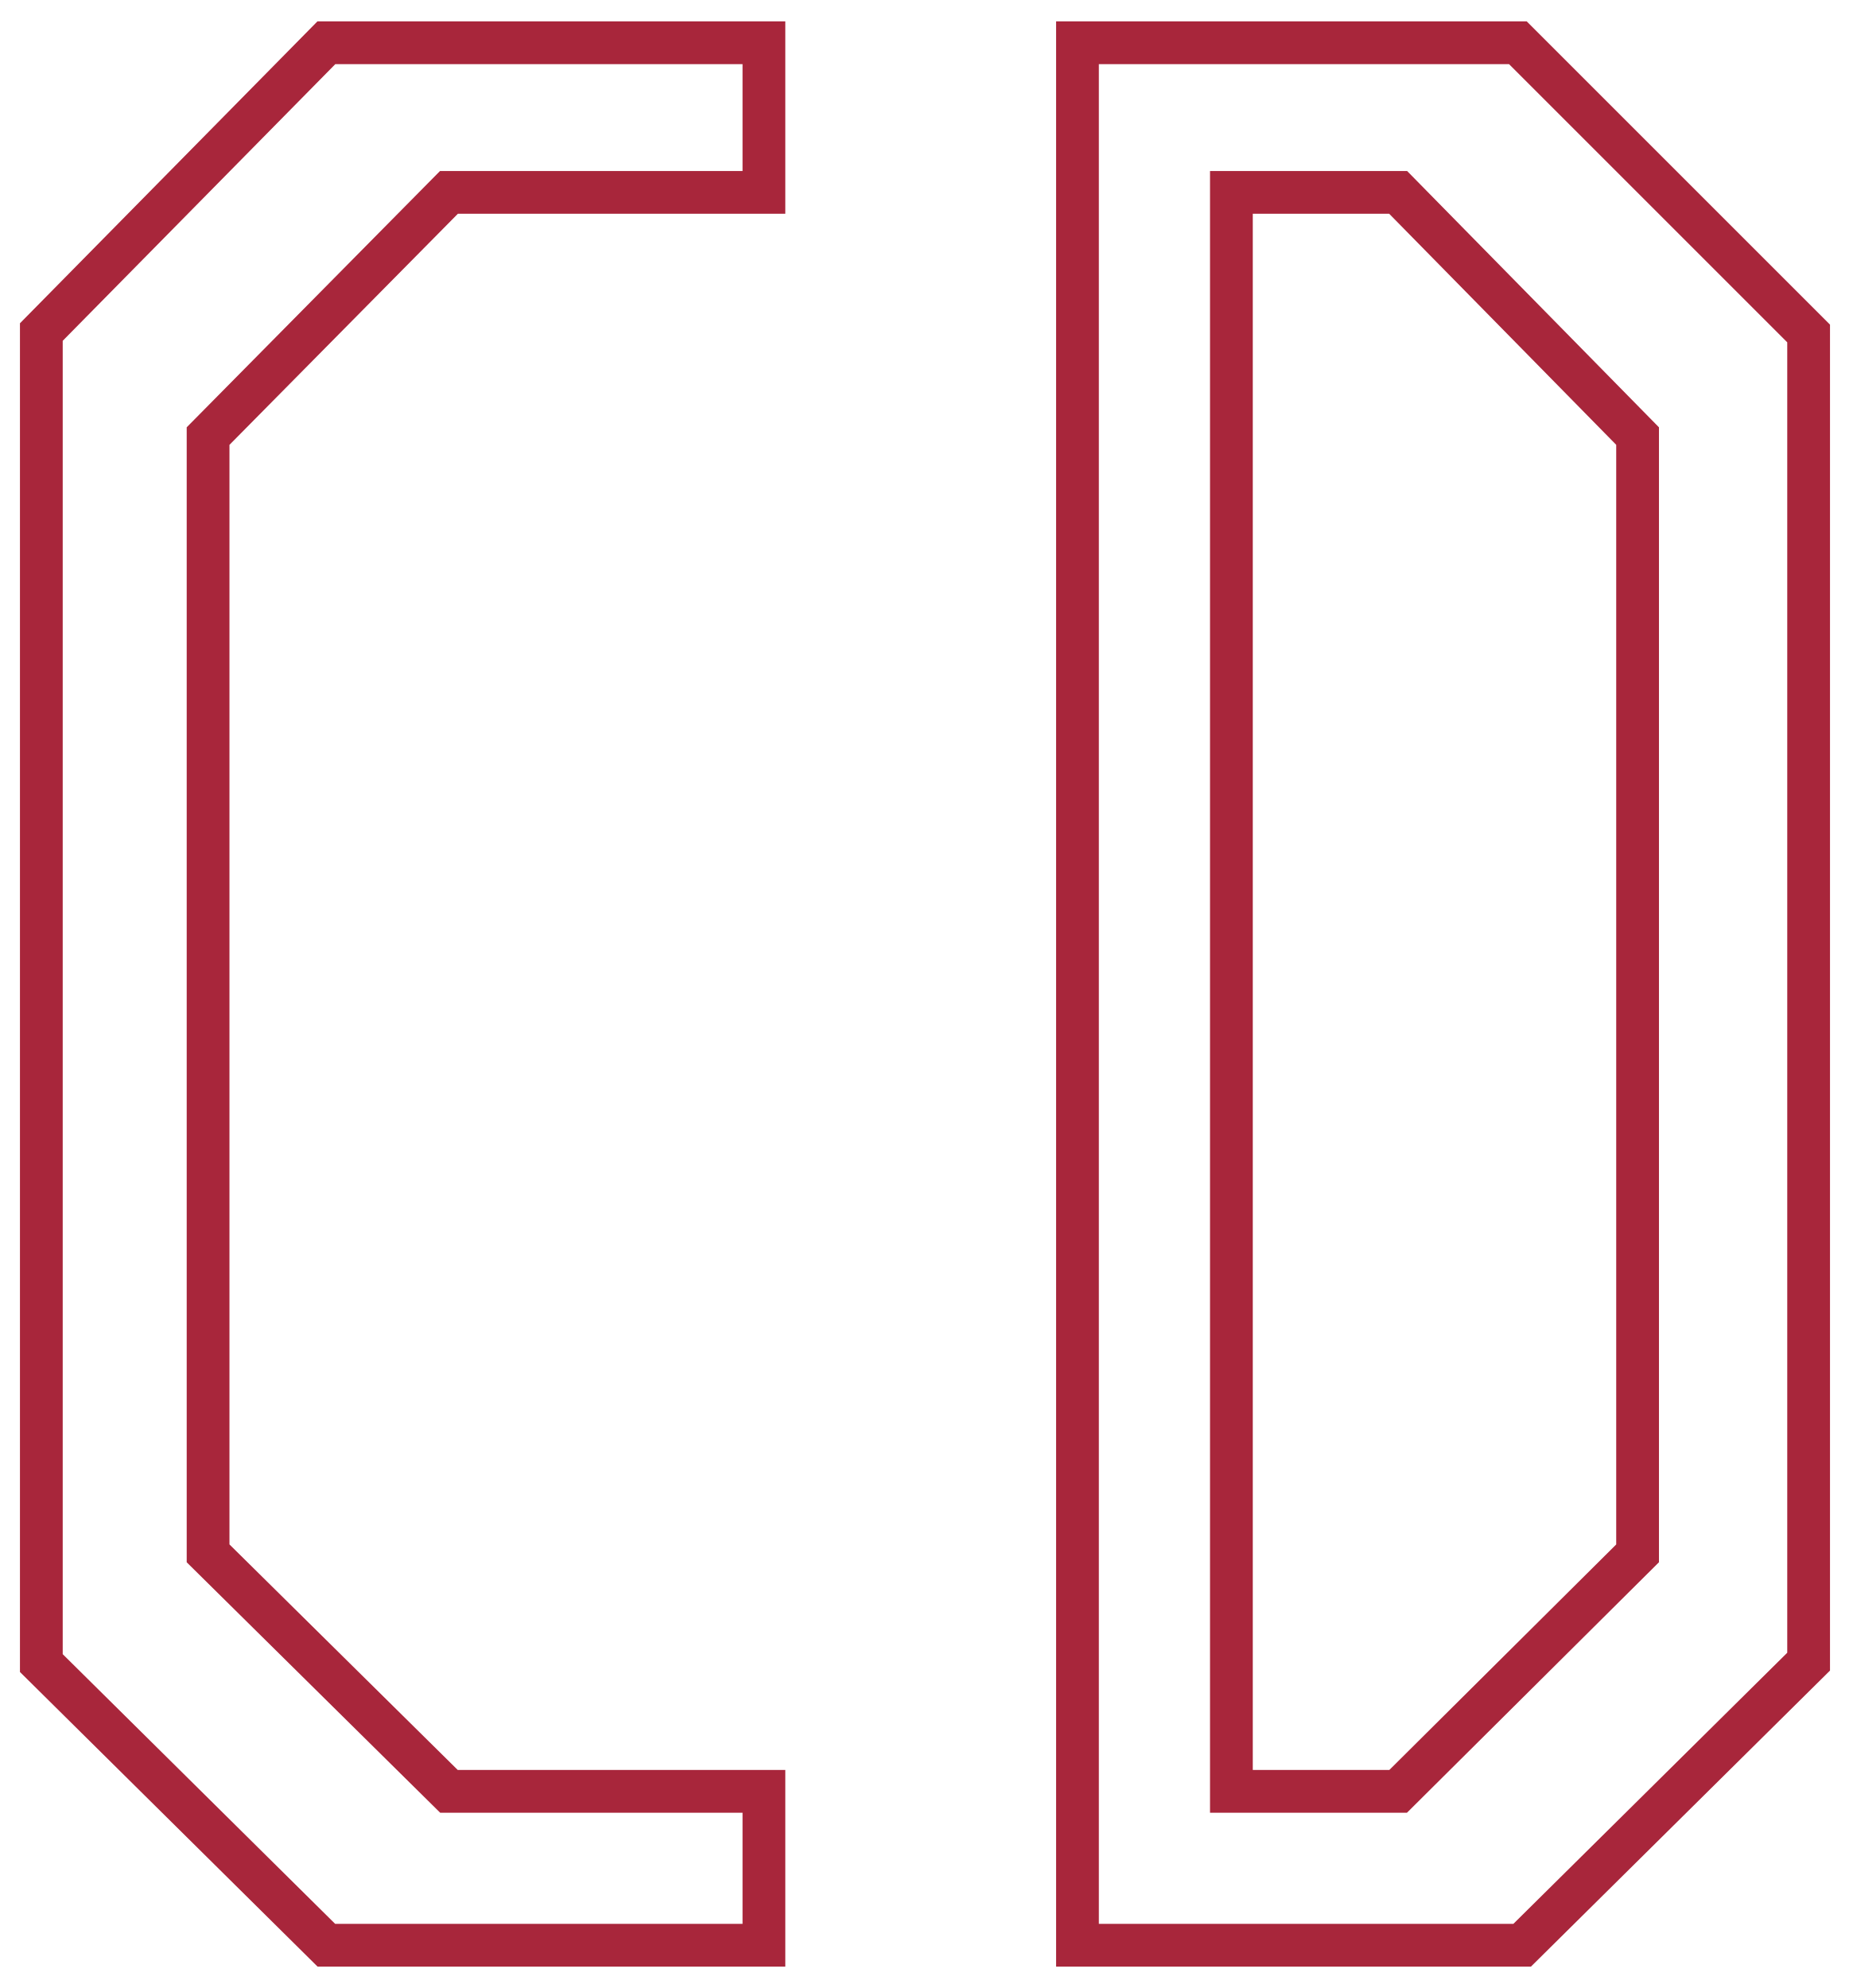
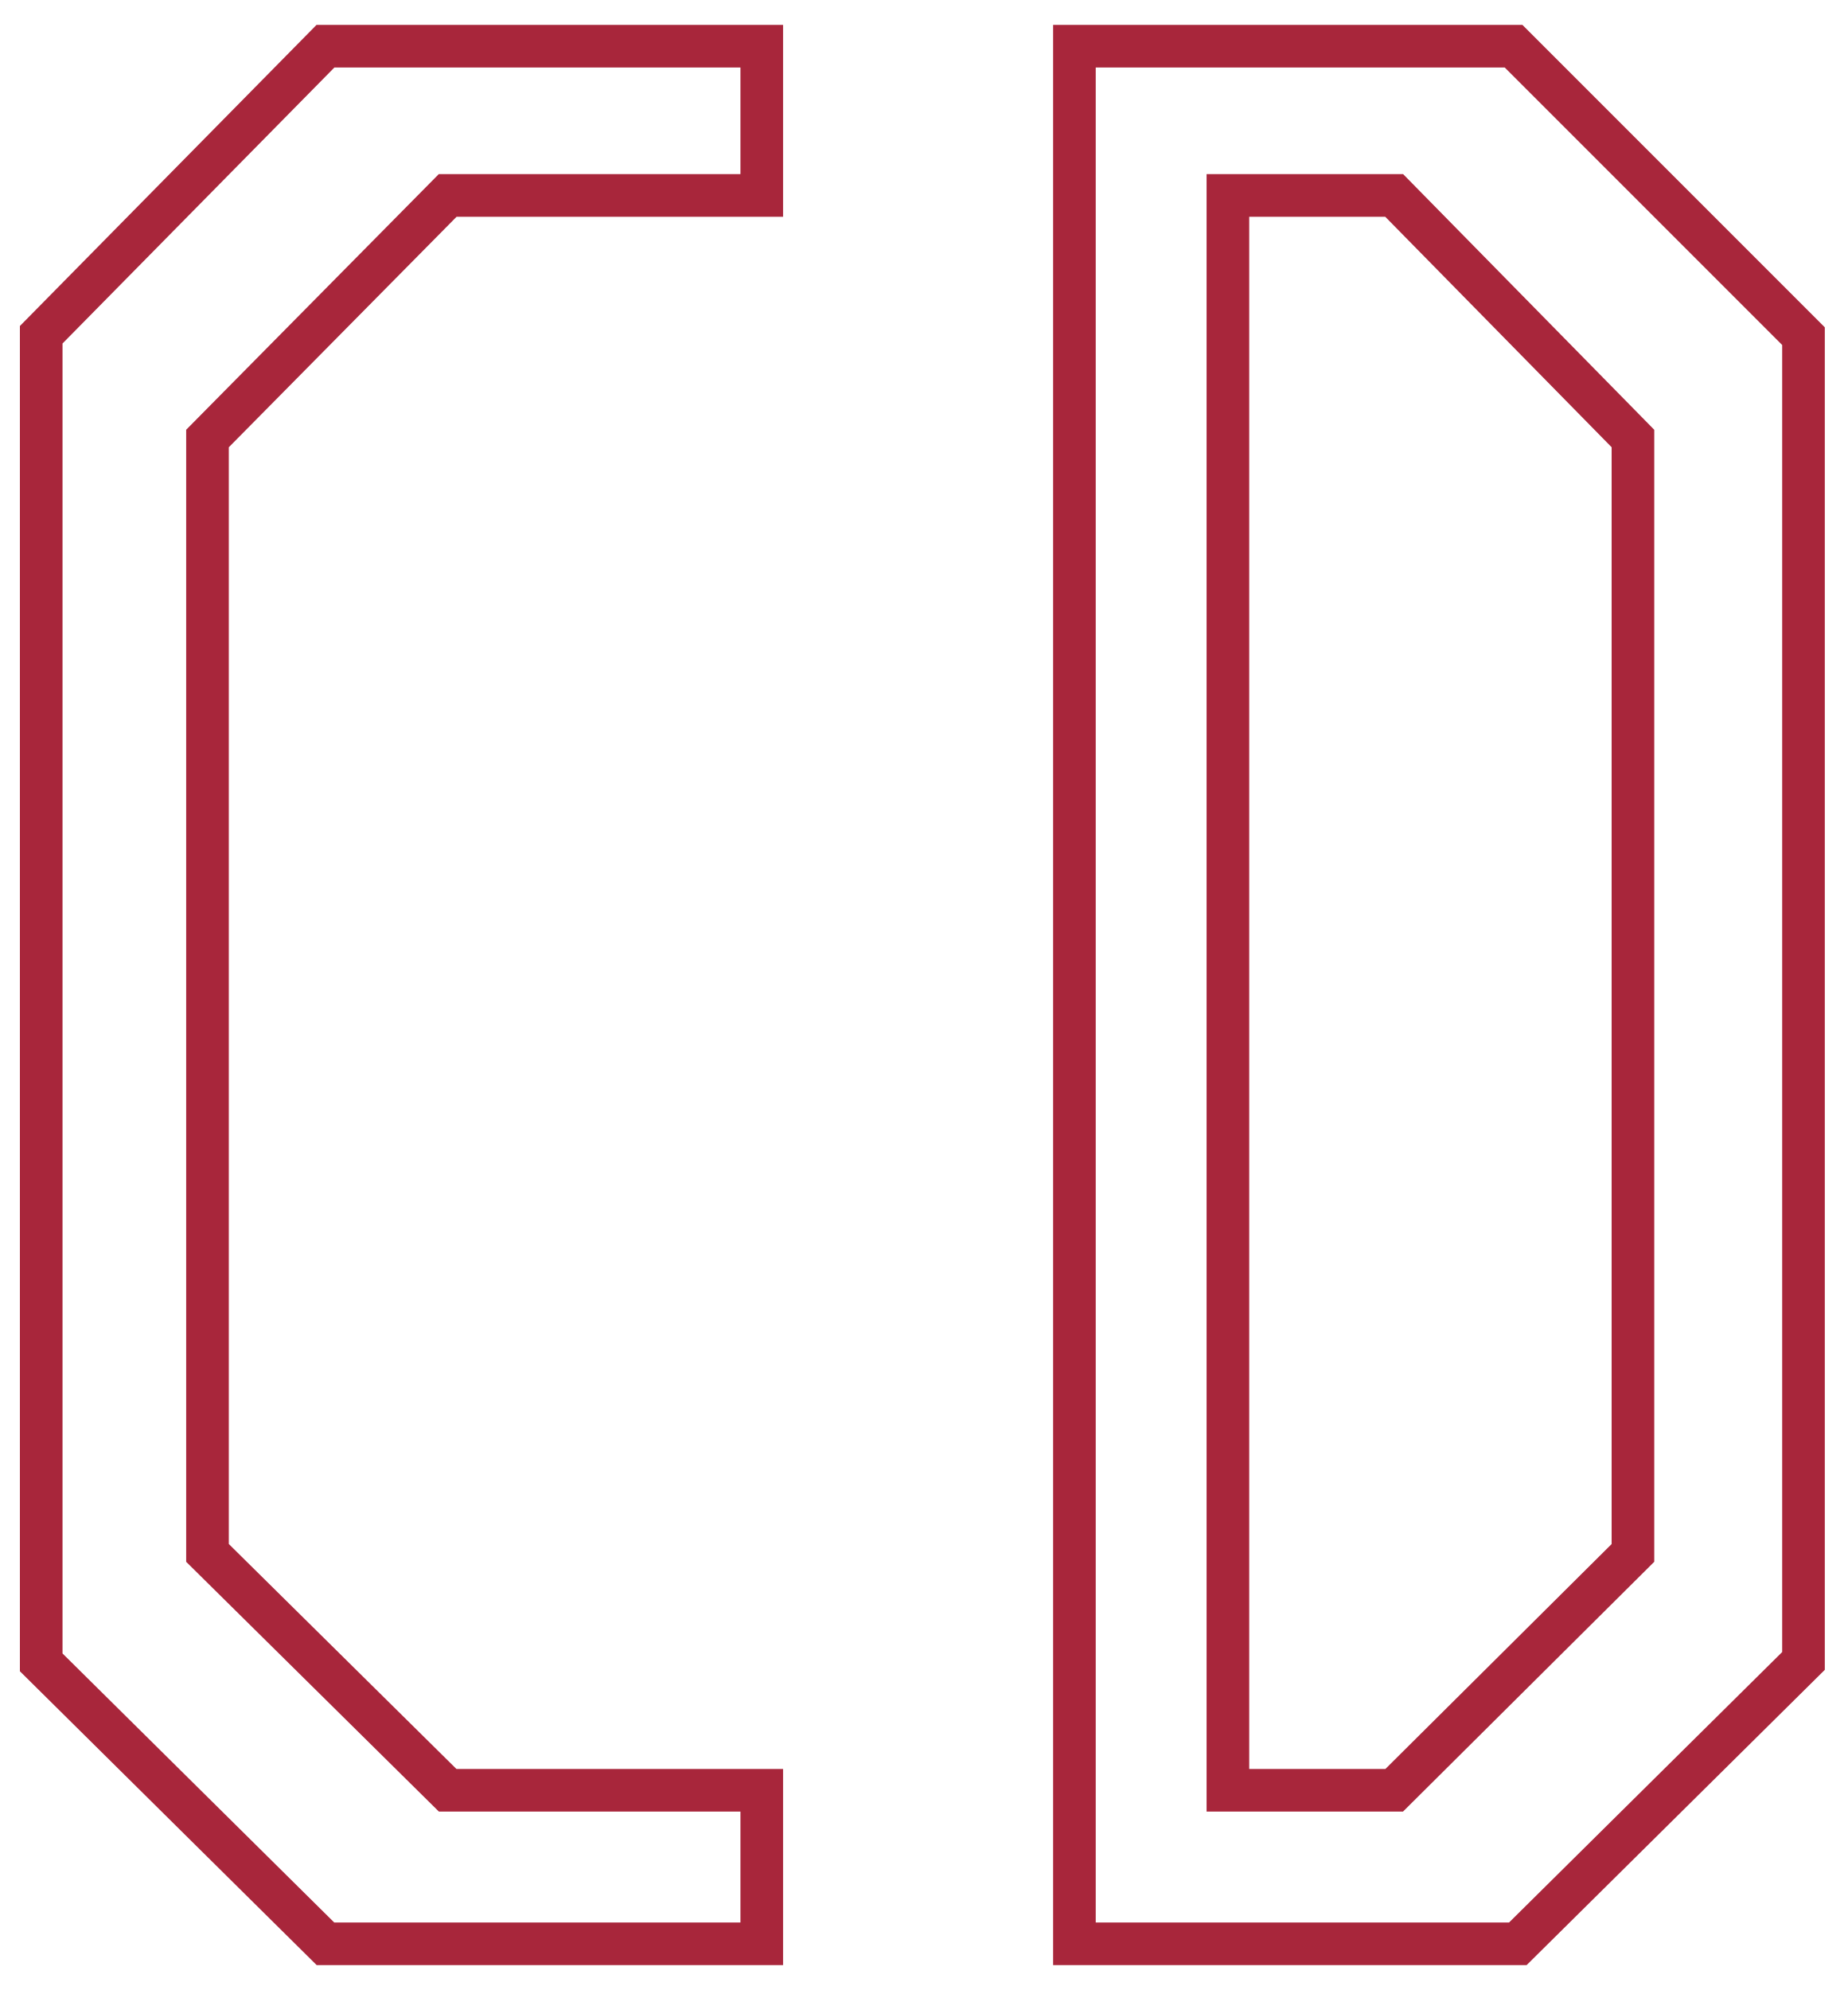
- <svg xmlns="http://www.w3.org/2000/svg" viewBox="300 260 1300 1395" fill="none" stroke="#a8263b" stroke-width="30" stroke-linejoin="miter">
+ <svg xmlns="http://www.w3.org/2000/svg" width="26" height="28" viewBox="300 260 1300 1395" fill="none" stroke="#a8263b" stroke-width="30" stroke-linejoin="miter">
  <polygon points="329,493 529,290 836,290 836,395 615,395 446,566 446,1350 615,1517 836,1517 836,1625 529,1625 329,1427" />
  <polygon points="1056,290 1365,290 1569,494 1569,1426 1368,1625 1056,1625" />
  <polygon points="1164,395 1281,395 1449,566 1449,1350 1281,1517 1164,1517" />
</svg>
